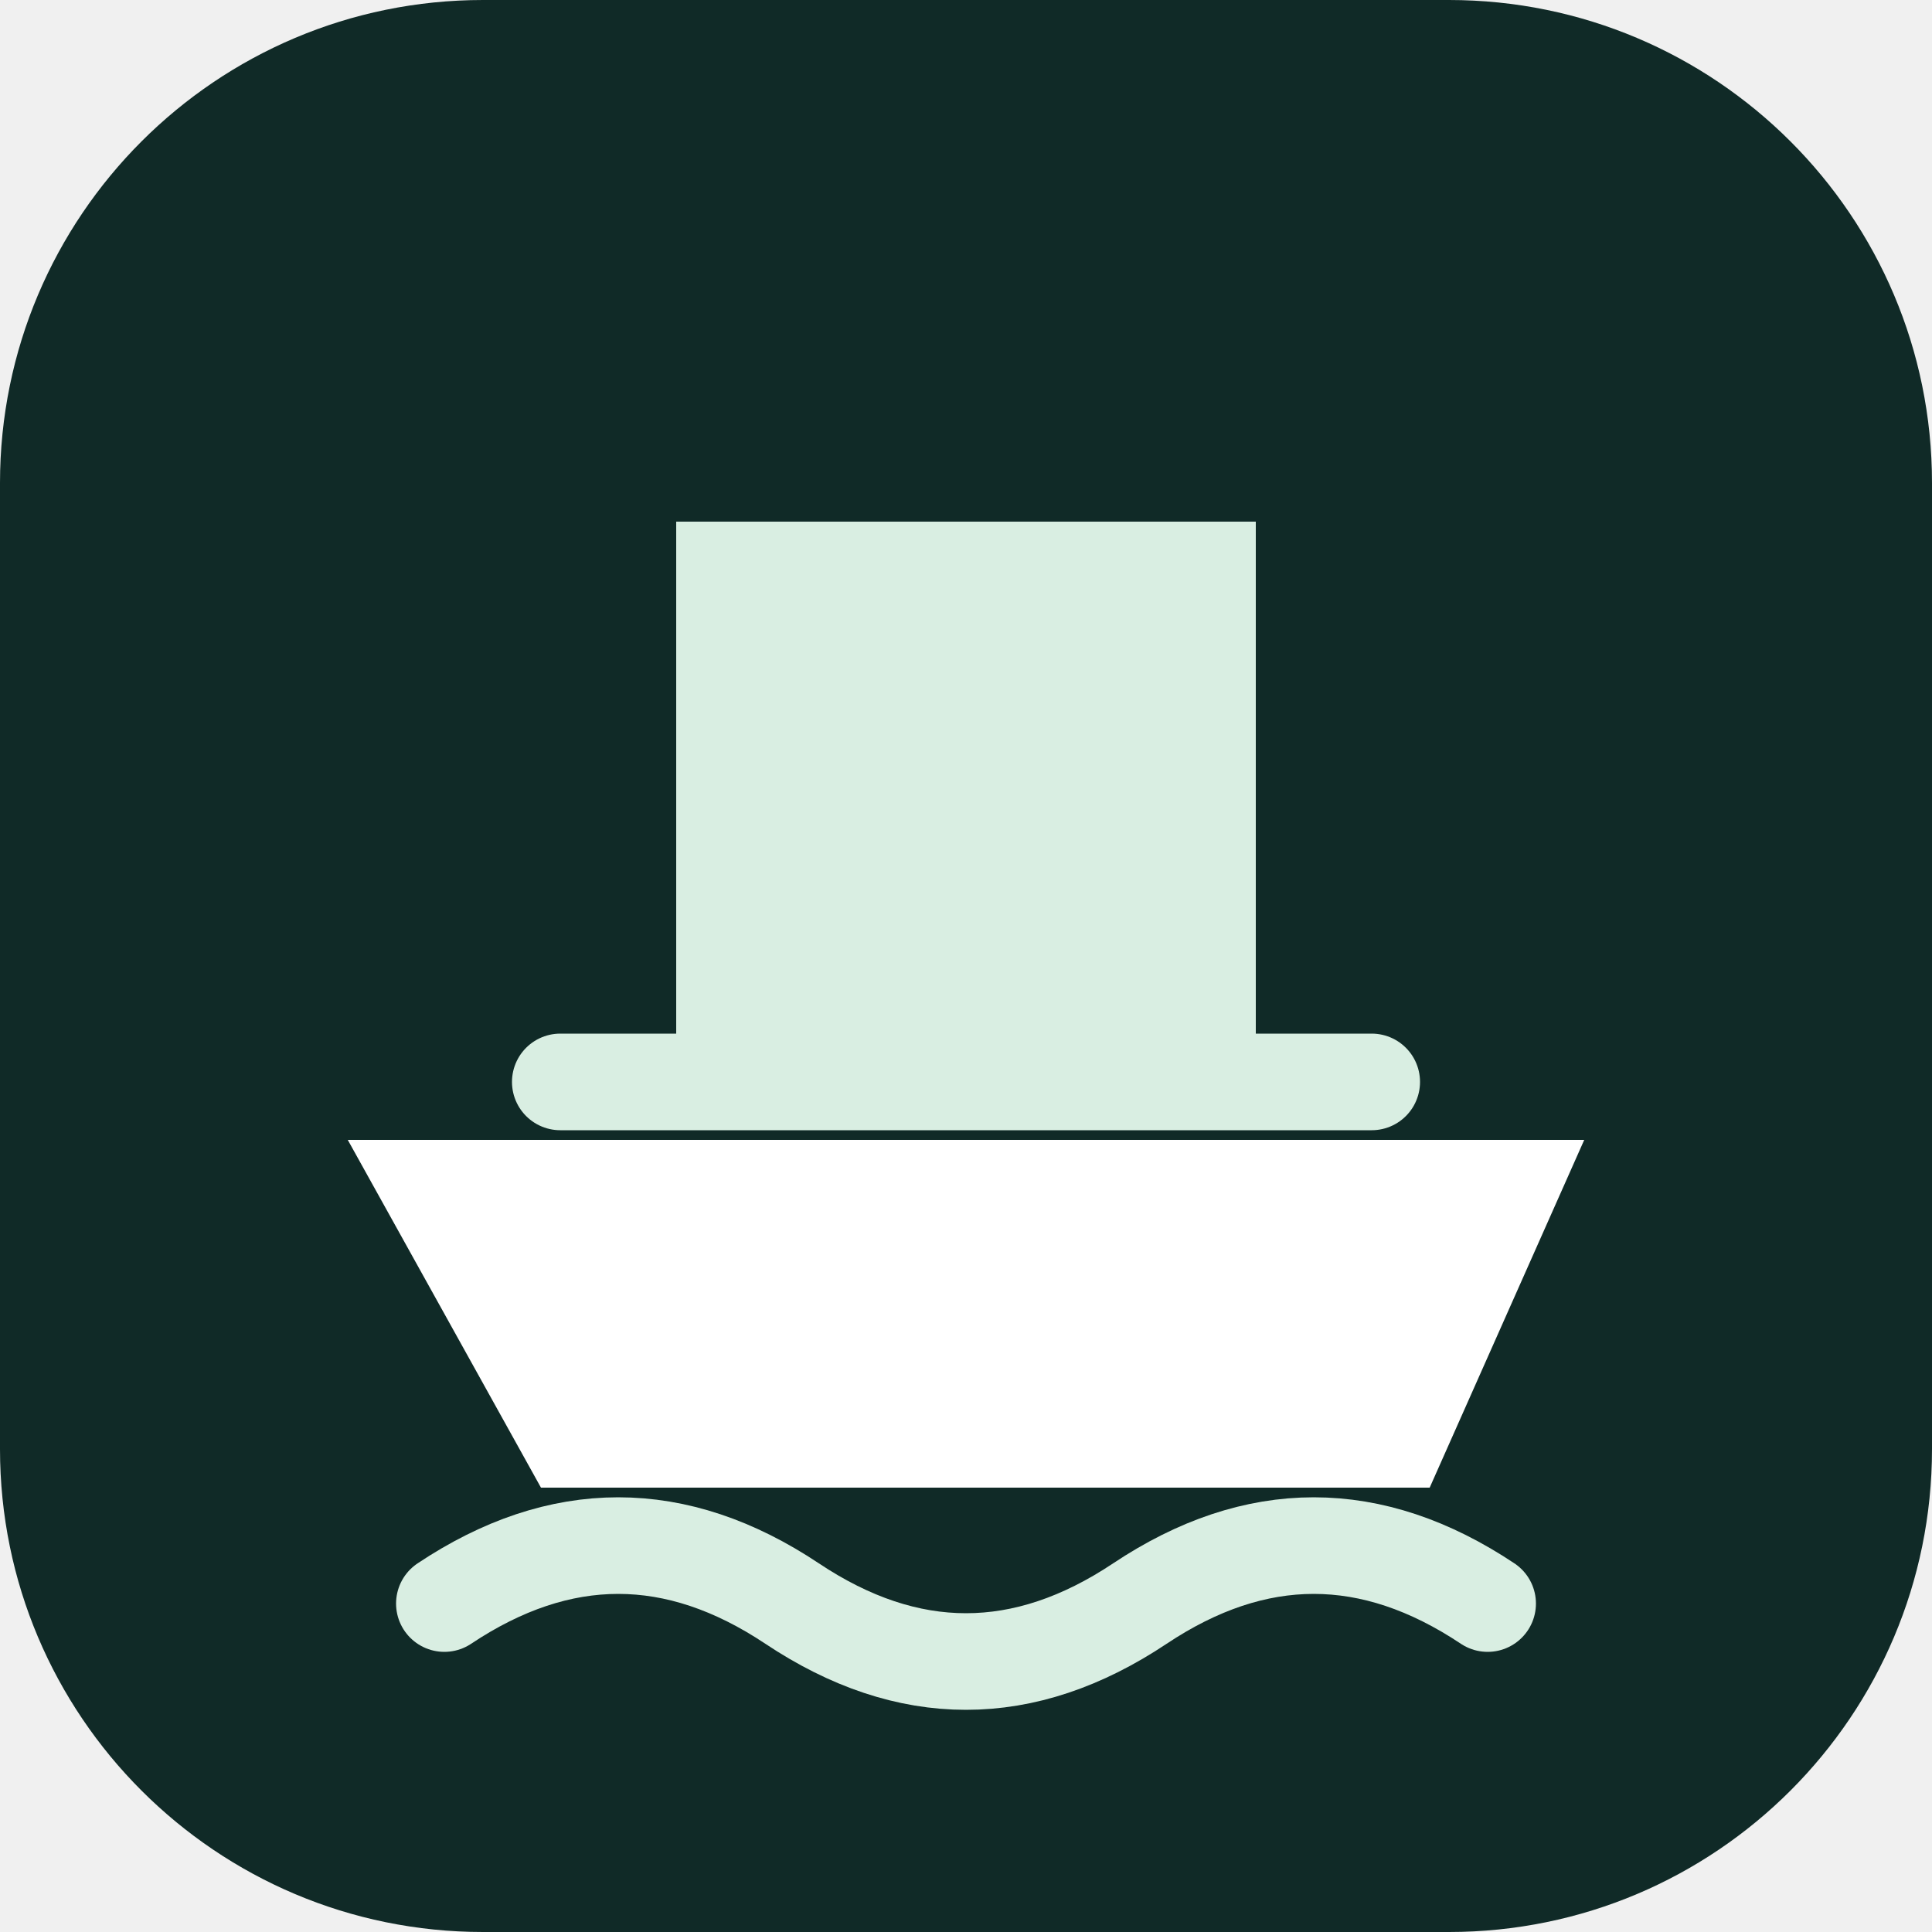
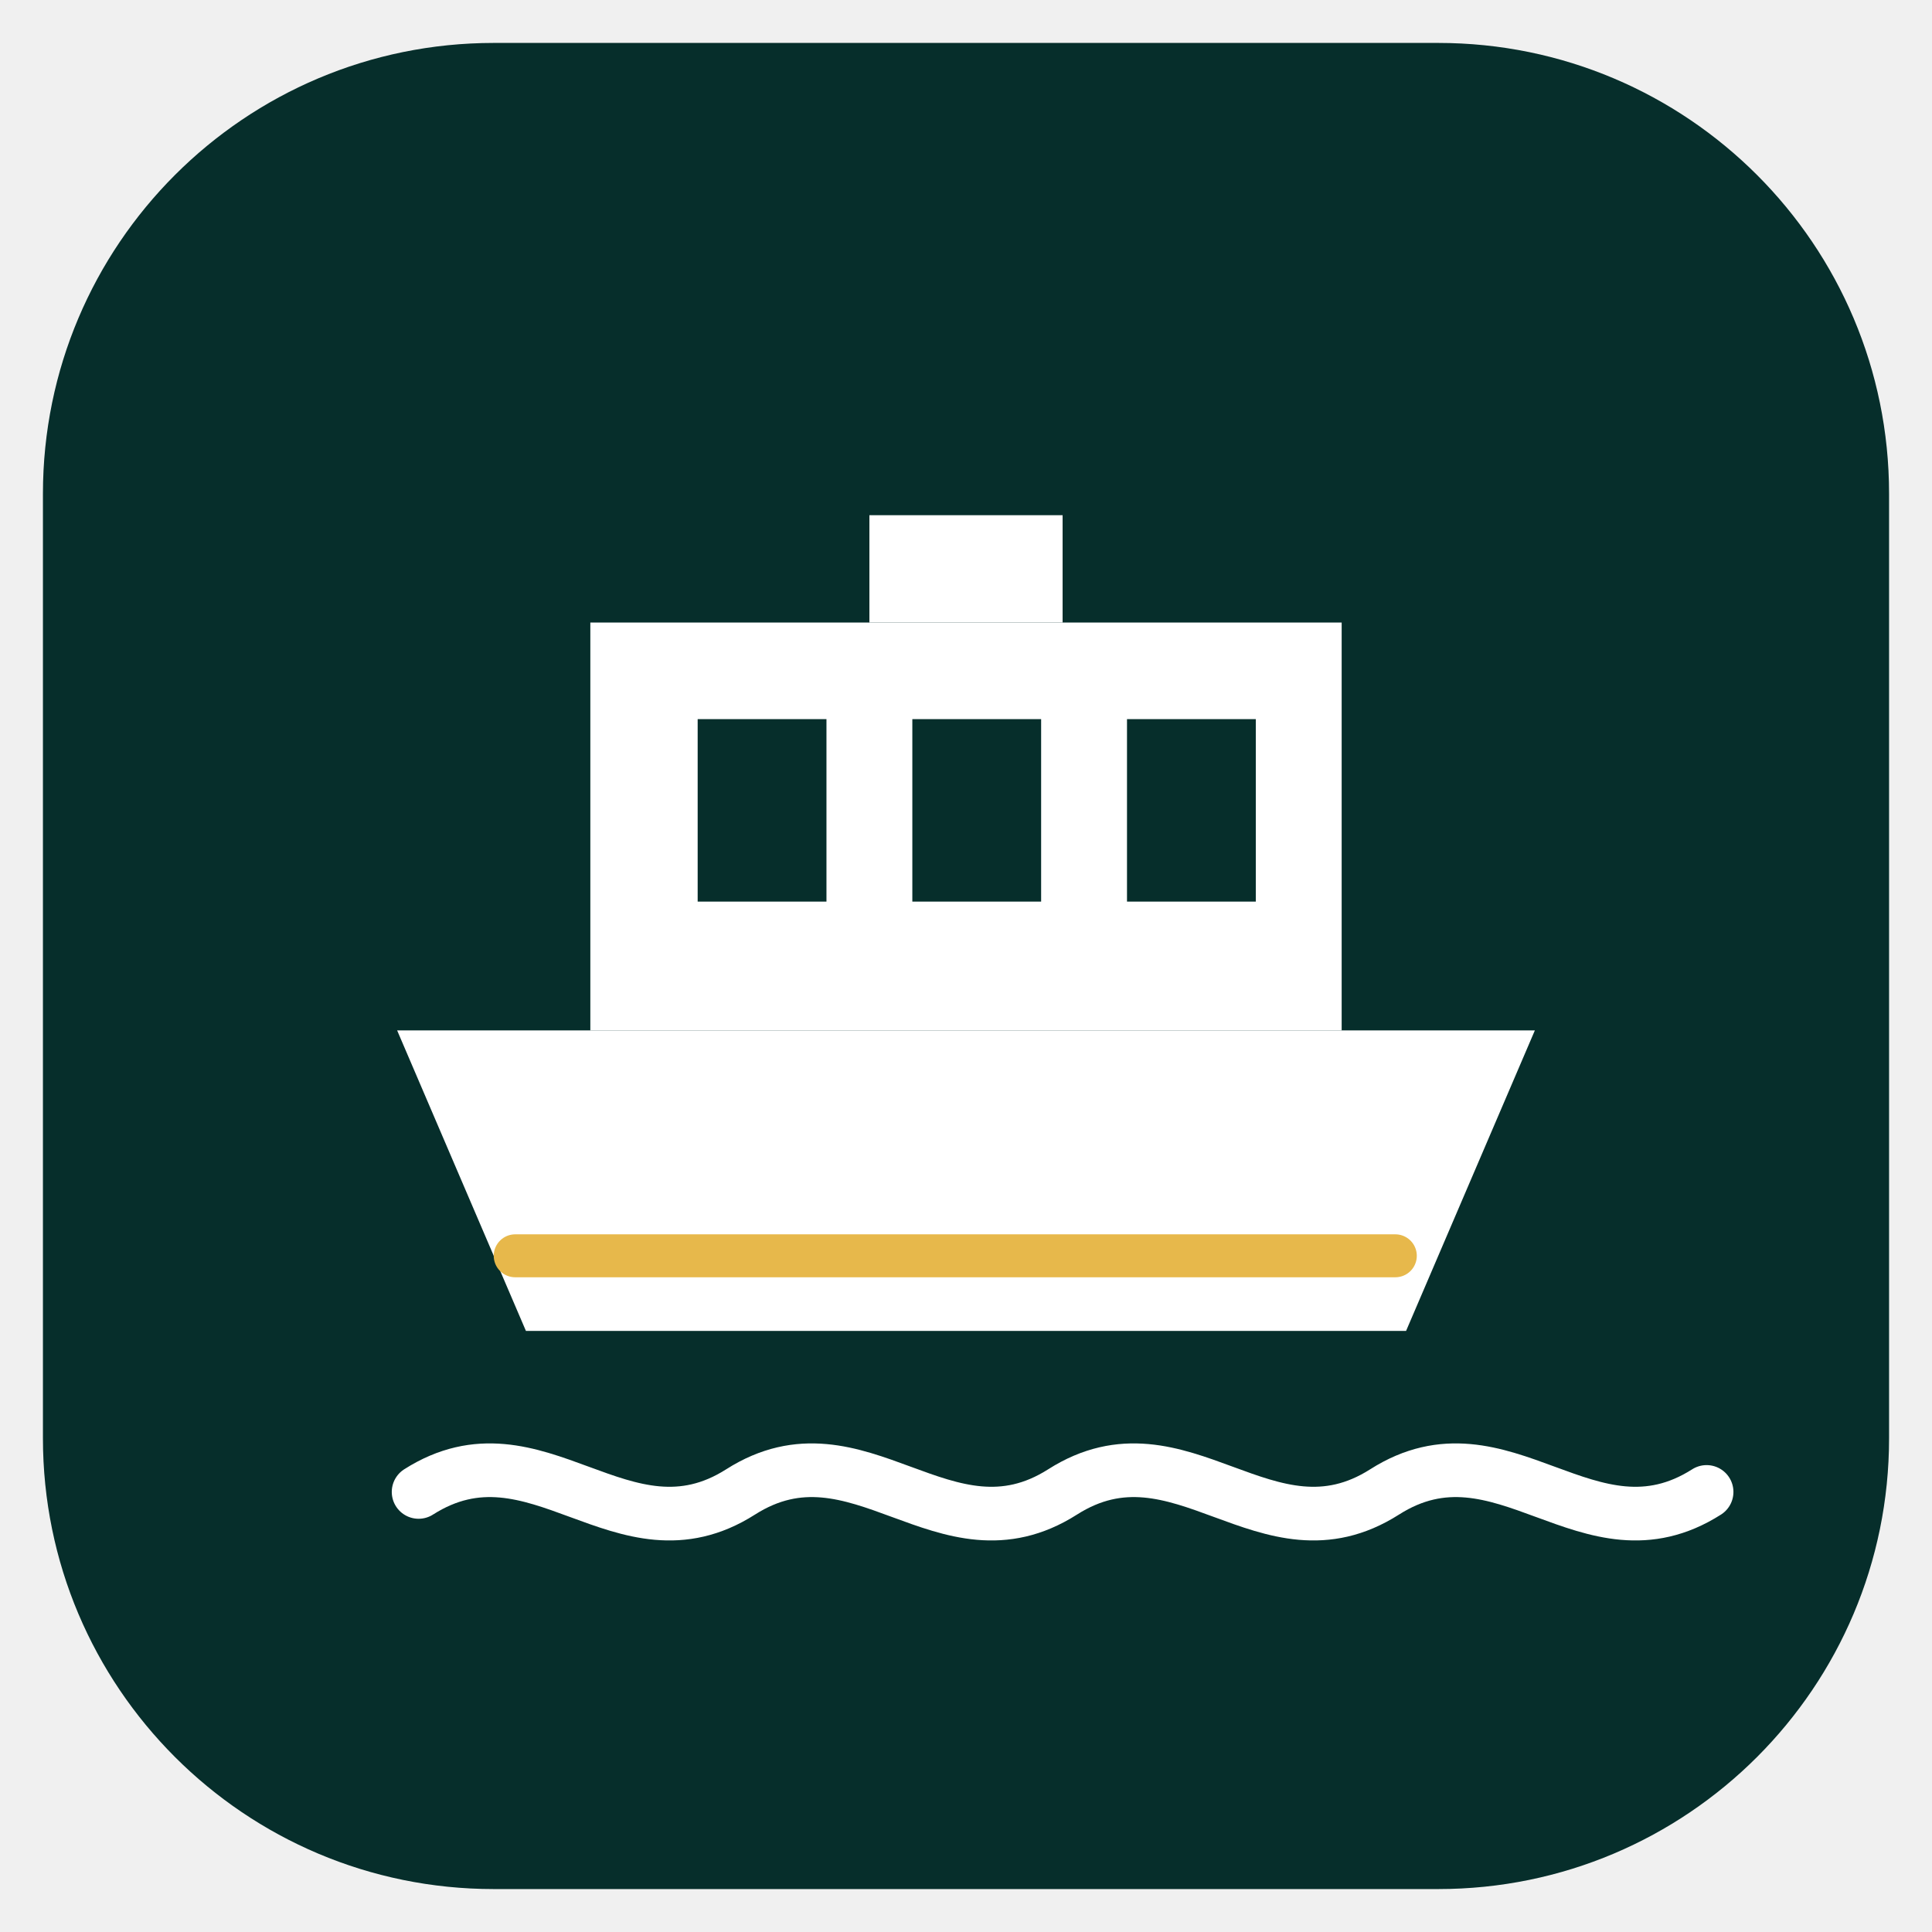
- <svg xmlns="http://www.w3.org/2000/svg" viewBox="0 0 100 100">
-   <rect width="100" height="100" rx="25" fill="#102a27" />
-   <path d="M18 59h64l-8 18H28z" fill="#fff" />
-   <path d="M35 27h30v27H35z" fill="#d9eee2" />
-   <path d="M29 56h42M23 83q9-6 18 0t18 0t18 0" fill="none" stroke="#d9eee2" stroke-width="5" stroke-linecap="round" />
+ <svg xmlns="http://www.w3.org/2000/svg" viewBox="0 0 180 180">
+   <rect x="4" y="4" width="172" height="172" rx="42" fill="#062e2b" />
+   <path d="M37 96h106l-12 28H49z" fill="#fff" />
+   <path d="M55 58h70v38H55z" fill="#fff" />
+   <path d="M65 67h12v17H65zm20 0h12v17H85zm20 0h12v17h-12z" fill="#062e2b" />
+   <path d="M81 48h18v10H81z" fill="#fff" />
+   <path d="M48 117h82" fill="none" stroke="#e7b84b" stroke-width="4" stroke-linecap="round" />
+   <path d="M39 139c11-7 19 7 30 0s19 7 30 0 19 7 30 0 19 7 30 0" fill="none" stroke="#fff" stroke-width="5" stroke-linecap="round" />
</svg>
